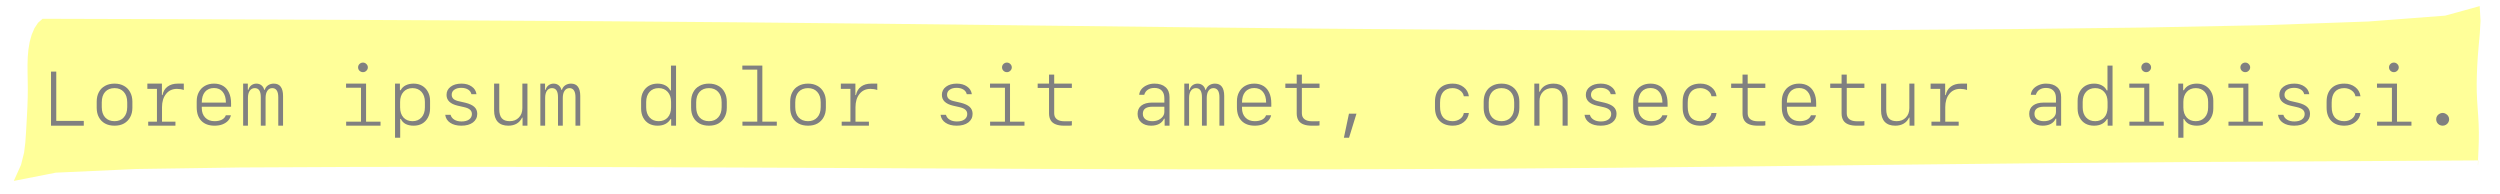
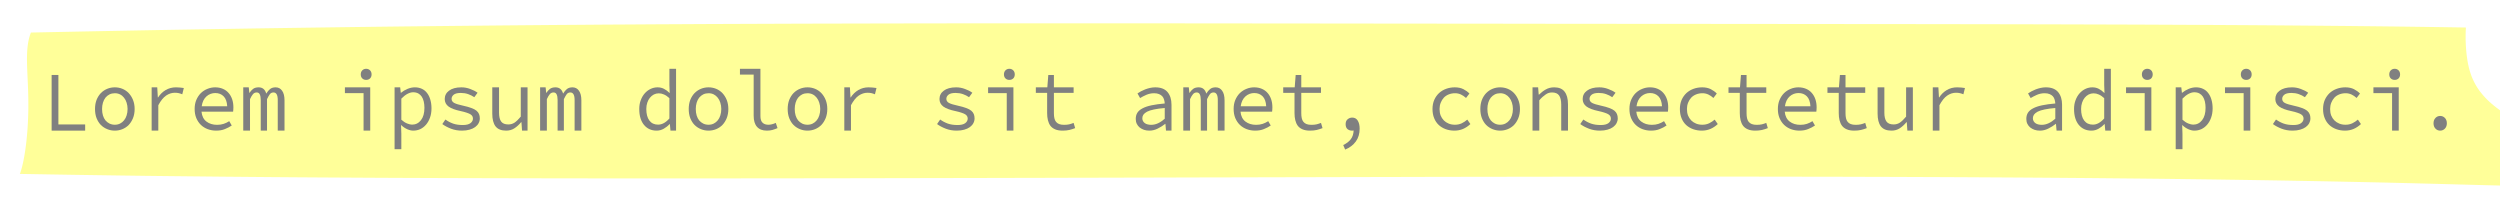
- <svg xmlns="http://www.w3.org/2000/svg" xmlns:xlink="http://www.w3.org/1999/xlink" width="415.981pt" height="32.255pt" viewBox="0 0 415.981 32.255" version="1.1">
+ <svg xmlns="http://www.w3.org/2000/svg" xmlns:xlink="http://www.w3.org/1999/xlink" width="404.238pt" height="33.285pt" viewBox="0 0 404.238 33.285" version="1.1">
  <defs>
    <g>
      <symbol overflow="visible" id="glyph0-0">
-         <path style="stroke:none;" d="" />
+         <path style="stroke:none;" d="M 1 0 L 1 -8.797 L 7.125 -8.797 L 7.125 0 Z M 2.406 -0.766 L 5.672 -0.766 L 4.75 -2.531 L 4.094 -3.906 L 4.031 -3.906 L 3.344 -2.531 Z M 1.859 -1.453 L 3.484 -4.531 L 1.859 -7.625 Z M 4.031 -5.156 L 4.094 -5.156 L 4.703 -6.406 L 5.547 -8 L 2.562 -8 L 3.406 -6.406 Z M 4.547 -4.516 L 6.25 -1.453 L 6.25 -7.625 Z M 4.547 -4.516 " />
      </symbol>
      <symbol overflow="visible" id="glyph0-1">
-         <path style="stroke:none;" d="M 7.25 -0.797 L 2.672 -0.797 L 2.672 -9 L 1.797 -9 L 1.797 0 L 7.25 0 Z M 7.25 -0.797 " />
+         <path style="stroke:none;" d="M 1.781 0 L 1.781 -9 L 2.875 -9 L 2.875 -1 L 7.203 -1 L 7.203 0 Z M 1.781 0 " />
      </symbol>
      <symbol overflow="visible" id="glyph0-2">
-         <path style="stroke:none;" d="M 4.125 0 C 4.727 0 5.25 -0.117 5.688 -0.359 C 6.133 -0.609 6.477 -0.957 6.719 -1.406 C 6.969 -1.852 7.094 -2.379 7.094 -2.984 L 7.094 -4 C 7.094 -4.602 6.969 -5.129 6.719 -5.578 C 6.477 -6.035 6.133 -6.383 5.688 -6.625 C 5.25 -6.875 4.727 -7 4.125 -7 C 3.52 -7 2.992 -6.875 2.547 -6.625 C 2.098 -6.383 1.754 -6.035 1.516 -5.578 C 1.273 -5.129 1.156 -4.602 1.156 -4 L 1.156 -2.984 C 1.156 -2.379 1.273 -1.852 1.516 -1.406 C 1.754 -0.957 2.098 -0.609 2.547 -0.359 C 2.992 -0.117 3.52 0 4.125 0 Z M 4.125 -6.25 C 4.77 -6.25 5.281 -6.039 5.656 -5.625 C 6.039 -5.207 6.234 -4.629 6.234 -3.891 L 6.234 -3.094 C 6.234 -2.363 6.039 -1.789 5.656 -1.375 C 5.281 -0.957 4.77 -0.75 4.125 -0.75 C 3.469 -0.75 2.945 -0.957 2.562 -1.375 C 2.188 -1.789 2 -2.363 2 -3.094 L 2 -3.891 C 2 -4.629 2.188 -5.207 2.562 -5.625 C 2.945 -6.039 3.469 -6.25 4.125 -6.25 Z M 4.125 -6.25 " />
+         <path style="stroke:none;" d="M 4 0 C 3.57 0 3.164 -0.078 2.781 -0.234 C 2.395 -0.391 2.051 -0.613 1.75 -0.906 C 1.457 -1.207 1.223 -1.578 1.047 -2.016 C 0.879 -2.453 0.797 -2.945 0.797 -3.5 C 0.797 -4.039 0.879 -4.531 1.047 -4.969 C 1.223 -5.406 1.457 -5.773 1.75 -6.078 C 2.051 -6.379 2.395 -6.609 2.781 -6.766 C 3.164 -6.922 3.57 -7 4 -7 C 4.426 -7 4.832 -6.922 5.219 -6.766 C 5.602 -6.609 5.941 -6.379 6.234 -6.078 C 6.523 -5.773 6.758 -5.406 6.938 -4.969 C 7.113 -4.531 7.203 -4.039 7.203 -3.5 C 7.203 -2.945 7.113 -2.453 6.938 -2.016 C 6.758 -1.578 6.523 -1.207 6.234 -0.906 C 5.941 -0.613 5.602 -0.391 5.219 -0.234 C 4.832 -0.078 4.426 0 4 0 Z M 4 -0.953 C 4.312 -0.953 4.594 -1.016 4.844 -1.141 C 5.094 -1.266 5.305 -1.438 5.484 -1.656 C 5.672 -1.883 5.812 -2.148 5.906 -2.453 C 6.008 -2.766 6.062 -3.113 6.062 -3.5 C 6.062 -3.863 6.008 -4.203 5.906 -4.516 C 5.812 -4.828 5.672 -5.098 5.484 -5.328 C 5.305 -5.555 5.094 -5.734 4.844 -5.859 C 4.594 -5.984 4.312 -6.047 4 -6.047 C 3.688 -6.047 3.398 -5.984 3.141 -5.859 C 2.891 -5.734 2.672 -5.555 2.484 -5.328 C 2.305 -5.098 2.172 -4.828 2.078 -4.516 C 1.984 -4.203 1.938 -3.863 1.938 -3.5 C 1.938 -3.113 1.984 -2.766 2.078 -2.453 C 2.172 -2.148 2.305 -1.883 2.484 -1.656 C 2.672 -1.438 2.891 -1.266 3.141 -1.141 C 3.398 -1.016 3.688 -0.953 4 -0.953 Z M 4 -0.953 " />
      </symbol>
      <symbol overflow="visible" id="glyph0-3">
-         <path style="stroke:none;" d="M 3.781 -3.062 C 3.781 -3.988 4.004 -4.727 4.453 -5.281 C 4.898 -5.844 5.504 -6.125 6.266 -6.125 C 6.453 -6.125 6.648 -6.109 6.859 -6.078 C 7.066 -6.047 7.25 -6 7.406 -5.938 L 7.406 -7 C 7.301 -7 7.156 -7 6.969 -7 C 6.789 -7 6.598 -7 6.391 -7 C 5.711 -7 5.148 -6.832 4.703 -6.5 C 4.266 -6.176 3.984 -5.707 3.859 -5.094 L 3.766 -5.094 L 3.766 -7 L 1.344 -7 L 1.344 -6.125 L 2.938 -6.125 L 2.938 0 L 3.781 0 Z M 6.016 0 L 6.016 -0.672 L 1.484 -0.672 L 1.484 0 Z M 6.016 0 " />
+         <path style="stroke:none;" d="M 1.953 0 L 1.953 -7 L 2.859 -7 L 2.953 -5.359 L 2.984 -5.359 C 3.316 -5.867 3.727 -6.27 4.219 -6.562 C 4.719 -6.852 5.27 -7 5.875 -7 C 6.113 -7 6.332 -6.988 6.531 -6.969 C 6.738 -6.957 6.945 -6.93 7.156 -6.891 L 6.906 -5.875 C 6.676 -5.969 6.484 -6.031 6.328 -6.062 C 6.172 -6.102 5.961 -6.125 5.703 -6.125 C 5.211 -6.125 4.742 -5.973 4.297 -5.672 C 3.848 -5.367 3.426 -4.848 3.031 -4.109 L 3.031 0 Z M 1.953 0 " />
      </symbol>
      <symbol overflow="visible" id="glyph0-4">
-         <path style="stroke:none;" d="M 4.188 -6.266 C 4.812 -6.266 5.297 -6.051 5.641 -5.625 C 5.992 -5.195 6.172 -4.602 6.172 -3.844 L 2.156 -3.844 C 2.156 -4.602 2.332 -5.195 2.688 -5.625 C 3.051 -6.051 3.551 -6.266 4.188 -6.266 Z M 6.156 -1.734 C 6.051 -1.422 5.832 -1.176 5.5 -1 C 5.164 -0.832 4.758 -0.75 4.281 -0.75 C 3.633 -0.75 3.117 -0.945 2.734 -1.344 C 2.348 -1.738 2.156 -2.27 2.156 -2.938 L 2.156 -3.156 L 7.031 -3.156 L 7.031 -3.719 C 7.031 -4.414 6.914 -5.004 6.688 -5.484 C 6.469 -5.973 6.145 -6.348 5.719 -6.609 C 5.301 -6.867 4.789 -7 4.188 -7 C 3.613 -7 3.109 -6.875 2.672 -6.625 C 2.242 -6.383 1.91 -6.039 1.672 -5.594 C 1.43 -5.156 1.312 -4.641 1.312 -4.047 L 1.312 -3.062 C 1.312 -2.082 1.57 -1.328 2.094 -0.797 C 2.613 -0.266 3.344 0 4.281 0 C 4.758 0 5.188 -0.066 5.562 -0.203 C 5.945 -0.348 6.266 -0.551 6.516 -0.812 C 6.766 -1.082 6.926 -1.391 7 -1.734 Z M 6.156 -1.734 " />
+         <path style="stroke:none;" d="M 4.391 0 C 3.91 0 3.457 -0.078 3.031 -0.234 C 2.613 -0.391 2.242 -0.617 1.922 -0.922 C 1.609 -1.223 1.359 -1.594 1.172 -2.031 C 0.992 -2.469 0.906 -2.957 0.906 -3.5 C 0.906 -4.039 0.992 -4.523 1.172 -4.953 C 1.359 -5.391 1.602 -5.758 1.906 -6.062 C 2.219 -6.363 2.57 -6.594 2.969 -6.75 C 3.363 -6.914 3.781 -7 4.219 -7 C 4.676 -7 5.086 -6.922 5.453 -6.766 C 5.828 -6.609 6.141 -6.383 6.391 -6.094 C 6.641 -5.812 6.832 -5.473 6.969 -5.078 C 7.102 -4.691 7.172 -4.254 7.172 -3.766 C 7.172 -3.629 7.164 -3.5 7.156 -3.375 C 7.145 -3.258 7.133 -3.156 7.125 -3.062 L 2.016 -3.062 C 2.086 -2.352 2.352 -1.82 2.812 -1.469 C 3.281 -1.113 3.852 -0.938 4.531 -0.938 C 4.926 -0.938 5.281 -0.988 5.594 -1.094 C 5.906 -1.195 6.207 -1.344 6.5 -1.531 L 6.906 -0.828 C 6.582 -0.609 6.211 -0.414 5.797 -0.25 C 5.391 -0.082 4.922 0 4.391 0 Z M 4.234 -6.078 C 3.973 -6.078 3.719 -6.031 3.469 -5.938 C 3.227 -5.844 3.008 -5.707 2.812 -5.531 C 2.613 -5.352 2.445 -5.129 2.312 -4.859 C 2.188 -4.598 2.098 -4.289 2.047 -3.938 L 6.172 -3.938 C 6.129 -4.664 5.938 -5.203 5.594 -5.547 C 5.25 -5.898 4.797 -6.078 4.234 -6.078 Z M 4.234 -6.078 " />
      </symbol>
      <symbol overflow="visible" id="glyph0-5">
-         <path style="stroke:none;" d="M 7.438 -4.938 C 7.438 -5.625 7.305 -6.141 7.047 -6.484 C 6.797 -6.828 6.41 -7 5.891 -7 C 5.535 -7 5.219 -6.906 4.938 -6.719 C 4.664 -6.531 4.484 -6.281 4.391 -5.969 L 4.297 -5.969 C 4.223 -6.289 4.07 -6.539 3.844 -6.719 C 3.613 -6.906 3.332 -7 3 -7 C 2.688 -7 2.406 -6.906 2.156 -6.719 C 1.914 -6.531 1.754 -6.281 1.672 -5.969 L 1.578 -5.969 L 1.578 -7 L 0.797 -7 L 0.797 0 L 1.594 0 L 1.594 -4.609 C 1.594 -5.117 1.691 -5.52 1.891 -5.812 C 2.098 -6.102 2.379 -6.25 2.734 -6.25 C 3.066 -6.25 3.316 -6.125 3.484 -5.875 C 3.648 -5.625 3.734 -5.25 3.734 -4.75 L 3.734 0 L 4.531 0 L 4.531 -4.609 C 4.531 -5.117 4.629 -5.52 4.828 -5.812 C 5.023 -6.102 5.297 -6.25 5.641 -6.25 C 5.973 -6.25 6.223 -6.117 6.391 -5.859 C 6.555 -5.609 6.641 -5.238 6.641 -4.75 L 6.641 0 L 7.438 0 Z M 7.438 -4.938 " />
+         <path style="stroke:none;" d="M 0.766 0 L 0.766 -7 L 1.656 -7 L 1.75 -6.094 L 1.766 -6.094 C 1.941 -6.363 2.141 -6.582 2.359 -6.75 C 2.578 -6.914 2.875 -7 3.25 -7 C 3.883 -7 4.297 -6.66 4.484 -5.984 C 4.672 -6.297 4.875 -6.539 5.094 -6.719 C 5.32 -6.906 5.625 -7 6 -7 C 6.445 -7 6.797 -6.816 7.047 -6.453 C 7.305 -6.098 7.438 -5.578 7.438 -4.891 L 7.438 0 L 6.344 0 L 6.344 -4.953 C 6.344 -5.766 6.113 -6.172 5.656 -6.172 C 5.414 -6.172 5.223 -6.082 5.078 -5.906 C 4.941 -5.727 4.785 -5.457 4.609 -5.094 L 4.609 0 L 3.594 0 L 3.594 -4.953 C 3.594 -5.348 3.539 -5.648 3.438 -5.859 C 3.344 -6.066 3.176 -6.172 2.938 -6.172 C 2.695 -6.172 2.5 -6.082 2.344 -5.906 C 2.188 -5.727 2.023 -5.457 1.859 -5.094 L 1.859 0 Z M 0.766 0 " />
      </symbol>
      <symbol overflow="visible" id="glyph0-6">
        <path style="stroke:none;" d="" />
      </symbol>
      <symbol overflow="visible" id="glyph0-7">
-         <path style="stroke:none;" d="M 4.25 -8.906 C 4.469 -8.906 4.656 -8.984 4.812 -9.141 C 4.977 -9.297 5.062 -9.484 5.062 -9.703 C 5.062 -9.922 4.977 -10.109 4.812 -10.266 C 4.656 -10.422 4.469 -10.5 4.25 -10.5 C 4.031 -10.5 3.836 -10.422 3.672 -10.266 C 3.516 -10.109 3.438 -9.922 3.438 -9.703 C 3.438 -9.484 3.516 -9.297 3.672 -9.141 C 3.836 -8.984 4.031 -8.906 4.25 -8.906 Z M 7.172 0 L 7.172 -0.672 L 4.766 -0.672 L 4.766 -7 L 1.438 -7 L 1.438 -6.312 L 3.922 -6.312 L 3.922 -0.672 L 1.453 -0.672 L 1.453 0 Z M 7.172 0 " />
+         <path style="stroke:none;" d="M 4.219 0 L 4.219 -6.062 L 1.203 -6.062 L 1.203 -7 L 5.297 -7 L 5.297 0 Z M 4.641 -8.203 C 4.391 -8.203 4.18 -8.281 4.016 -8.438 C 3.848 -8.602 3.766 -8.82 3.766 -9.094 C 3.766 -9.363 3.848 -9.582 4.016 -9.75 C 4.18 -9.914 4.391 -10 4.641 -10 C 4.891 -10 5.098 -9.914 5.266 -9.75 C 5.43 -9.582 5.516 -9.363 5.516 -9.094 C 5.516 -8.82 5.43 -8.602 5.266 -8.438 C 5.098 -8.281 4.891 -8.203 4.641 -8.203 Z M 4.641 -8.203 " />
      </symbol>
      <symbol overflow="visible" id="glyph0-8">
-         <path style="stroke:none;" d="M 4.438 -7 C 3.938 -7 3.5 -6.906 3.125 -6.719 C 2.758 -6.539 2.477 -6.27 2.281 -5.906 L 2.156 -5.906 L 2.156 -7 L 1.344 -7 L 1.344 2 L 2.203 2 L 2.203 -1.125 L 2.312 -1.125 C 2.477 -0.758 2.742 -0.477 3.109 -0.281 C 3.484 -0.094 3.926 0 4.438 0 C 4.977 0 5.453 -0.113 5.859 -0.344 C 6.266 -0.582 6.582 -0.914 6.812 -1.344 C 7.051 -1.781 7.172 -2.281 7.172 -2.844 L 7.172 -4.156 C 7.172 -4.719 7.051 -5.211 6.812 -5.641 C 6.582 -6.066 6.266 -6.398 5.859 -6.641 C 5.453 -6.879 4.977 -7 4.438 -7 Z M 4.25 -6.25 C 4.875 -6.25 5.375 -6.039 5.75 -5.625 C 6.125 -5.207 6.312 -4.648 6.312 -3.953 L 6.312 -3.047 C 6.312 -2.348 6.125 -1.789 5.75 -1.375 C 5.375 -0.957 4.875 -0.75 4.25 -0.75 C 3.625 -0.75 3.125 -0.953 2.75 -1.359 C 2.375 -1.773 2.188 -2.336 2.188 -3.047 L 2.188 -3.953 C 2.188 -4.648 2.375 -5.207 2.75 -5.625 C 3.125 -6.039 3.625 -6.25 4.25 -6.25 Z M 4.25 -6.25 " />
+         <path style="stroke:none;" d="M 1.234 3 L 1.234 -7 L 2.141 -7 L 2.234 -6.125 L 2.281 -6.125 C 2.582 -6.375 2.93 -6.582 3.328 -6.75 C 3.723 -6.914 4.117 -7 4.516 -7 C 4.953 -7 5.336 -6.914 5.672 -6.75 C 6.004 -6.594 6.281 -6.363 6.5 -6.062 C 6.727 -5.77 6.898 -5.414 7.016 -5 C 7.141 -4.582 7.203 -4.113 7.203 -3.594 C 7.203 -3.031 7.117 -2.523 6.953 -2.078 C 6.797 -1.641 6.582 -1.266 6.312 -0.953 C 6.039 -0.641 5.727 -0.398 5.375 -0.234 C 5.02 -0.078 4.645 0 4.25 0 C 3.945 0 3.617 -0.078 3.266 -0.234 C 2.922 -0.391 2.602 -0.609 2.312 -0.891 L 2.281 -0.891 L 2.328 0.516 L 2.328 3 Z M 4.062 -0.969 C 4.645 -0.969 5.125 -1.207 5.5 -1.688 C 5.875 -2.164 6.062 -2.832 6.062 -3.688 C 6.062 -4.062 6.023 -4.398 5.953 -4.703 C 5.879 -5.016 5.77 -5.281 5.625 -5.5 C 5.477 -5.719 5.289 -5.891 5.062 -6.016 C 4.832 -6.141 4.555 -6.203 4.234 -6.203 C 3.953 -6.203 3.648 -6.117 3.328 -5.953 C 3.004 -5.785 2.672 -5.523 2.328 -5.172 L 2.328 -1.766 C 2.641 -1.484 2.953 -1.281 3.266 -1.156 C 3.578 -1.031 3.844 -0.969 4.062 -0.969 Z M 4.062 -0.969 " />
      </symbol>
      <symbol overflow="visible" id="glyph0-9">
-         <path style="stroke:none;" d="M 1.672 -5.125 C 1.672 -4.219 2.289 -3.617 3.531 -3.328 L 4.562 -3.094 C 5.039 -2.988 5.379 -2.844 5.578 -2.656 C 5.785 -2.477 5.891 -2.238 5.891 -1.938 C 5.891 -1.562 5.734 -1.258 5.422 -1.031 C 5.117 -0.812 4.703 -0.703 4.172 -0.703 C 3.691 -0.703 3.289 -0.801 2.969 -1 C 2.645 -1.195 2.438 -1.469 2.344 -1.812 L 1.453 -1.812 C 1.523 -1.25 1.801 -0.805 2.281 -0.484 C 2.758 -0.16 3.379 0 4.141 0 C 4.941 0 5.582 -0.176 6.062 -0.531 C 6.539 -0.895 6.781 -1.375 6.781 -1.969 C 6.781 -2.445 6.617 -2.832 6.297 -3.125 C 5.984 -3.414 5.492 -3.645 4.828 -3.812 L 3.875 -4.031 C 3.395 -4.125 3.051 -4.258 2.844 -4.438 C 2.633 -4.625 2.531 -4.859 2.531 -5.141 C 2.531 -5.504 2.676 -5.785 2.969 -5.984 C 3.258 -6.191 3.645 -6.297 4.125 -6.297 C 4.57 -6.297 4.945 -6.203 5.25 -6.016 C 5.551 -5.828 5.738 -5.566 5.812 -5.234 L 6.656 -5.234 C 6.582 -5.773 6.316 -6.203 5.859 -6.516 C 5.41 -6.836 4.844 -7 4.156 -7 C 3.414 -7 2.816 -6.828 2.359 -6.484 C 1.898 -6.141 1.672 -5.688 1.672 -5.125 Z M 1.672 -5.125 " />
+         <path style="stroke:none;" d="M 4.125 0 C 3.488 0 2.898 -0.102 2.359 -0.312 C 1.816 -0.52 1.348 -0.77 0.953 -1.062 L 1.453 -1.797 C 1.828 -1.523 2.238 -1.305 2.688 -1.141 C 3.133 -0.984 3.66 -0.906 4.266 -0.906 C 4.816 -0.906 5.227 -1.004 5.5 -1.203 C 5.77 -1.41 5.906 -1.656 5.906 -1.938 C 5.906 -2.07 5.879 -2.191 5.828 -2.297 C 5.785 -2.398 5.691 -2.504 5.547 -2.609 C 5.398 -2.711 5.191 -2.805 4.922 -2.891 C 4.66 -2.984 4.312 -3.078 3.875 -3.172 C 3.031 -3.348 2.395 -3.586 1.969 -3.891 C 1.551 -4.203 1.344 -4.609 1.344 -5.109 C 1.344 -5.379 1.398 -5.629 1.516 -5.859 C 1.629 -6.086 1.801 -6.285 2.031 -6.453 C 2.258 -6.629 2.539 -6.766 2.875 -6.859 C 3.207 -6.953 3.594 -7 4.031 -7 C 4.531 -7 5.008 -6.91 5.469 -6.734 C 5.938 -6.566 6.332 -6.363 6.656 -6.125 L 6.125 -5.406 C 5.82 -5.613 5.488 -5.781 5.125 -5.906 C 4.758 -6.031 4.363 -6.094 3.938 -6.094 C 3.395 -6.094 3.008 -5.992 2.781 -5.797 C 2.562 -5.609 2.453 -5.391 2.453 -5.141 C 2.453 -4.848 2.598 -4.625 2.891 -4.469 C 3.18 -4.32 3.66 -4.176 4.328 -4.031 C 4.867 -3.914 5.312 -3.789 5.656 -3.656 C 6.008 -3.531 6.285 -3.383 6.484 -3.219 C 6.68 -3.051 6.816 -2.867 6.891 -2.672 C 6.973 -2.473 7.016 -2.242 7.016 -1.984 C 7.016 -1.711 6.953 -1.457 6.828 -1.219 C 6.703 -0.977 6.516 -0.766 6.266 -0.578 C 6.023 -0.398 5.723 -0.258 5.359 -0.156 C 5.004 -0.051 4.594 0 4.125 0 Z M 4.125 0 " />
      </symbol>
      <symbol overflow="visible" id="glyph0-10">
-         <path style="stroke:none;" d="M 6.891 -7 L 6.047 -7 L 6.047 -2.906 C 6.047 -2.258 5.848 -1.738 5.453 -1.344 C 5.066 -0.945 4.562 -0.75 3.938 -0.75 C 3.344 -0.75 2.906 -0.91 2.625 -1.234 C 2.344 -1.555 2.203 -2.055 2.203 -2.734 L 2.203 -7 L 1.344 -7 L 1.344 -2.516 C 1.344 -1.703 1.547 -1.078 1.953 -0.641 C 2.359 -0.211 2.941 0 3.703 0 C 4.242 0 4.711 -0.113 5.109 -0.344 C 5.504 -0.582 5.801 -0.914 6 -1.344 L 6.078 -1.344 L 6.078 0 L 6.891 0 Z M 6.891 -7 " />
+         <path style="stroke:none;" d="M 3.281 0 C 2.5 0 1.926 -0.227 1.562 -0.688 C 1.207 -1.156 1.031 -1.844 1.031 -2.75 L 1.031 -7 L 2.125 -7 L 2.125 -2.906 C 2.125 -2.258 2.238 -1.781 2.469 -1.469 C 2.695 -1.156 3.082 -1 3.625 -1 C 4 -1 4.336 -1.098 4.641 -1.297 C 4.941 -1.504 5.273 -1.828 5.641 -2.266 L 5.641 -7 L 6.734 -7 L 6.734 0 L 5.844 0 L 5.75 -1.359 L 5.688 -1.359 C 5.363 -0.961 5.004 -0.633 4.609 -0.375 C 4.223 -0.125 3.781 0 3.281 0 Z M 3.281 0 " />
      </symbol>
      <symbol overflow="visible" id="glyph0-11">
-         <path style="stroke:none;" d="M 3.812 0 C 3.27 0 2.789 -0.113 2.375 -0.344 C 1.969 -0.582 1.648 -0.914 1.422 -1.344 C 1.191 -1.781 1.078 -2.281 1.078 -2.844 L 1.078 -4.156 C 1.078 -4.719 1.191 -5.211 1.422 -5.641 C 1.648 -6.066 1.969 -6.398 2.375 -6.641 C 2.789 -6.879 3.27 -7 3.812 -7 C 4.312 -7 4.742 -6.898 5.109 -6.703 C 5.484 -6.504 5.754 -6.227 5.922 -5.875 L 6.047 -5.875 L 6.047 -10 L 6.891 -10 L 6.891 0 L 6.078 0 L 6.078 -1.094 L 5.969 -1.094 C 5.758 -0.738 5.473 -0.469 5.109 -0.281 C 4.742 -0.094 4.312 0 3.812 0 Z M 4 -0.75 C 4.625 -0.75 5.125 -0.953 5.5 -1.359 C 5.875 -1.773 6.062 -2.336 6.062 -3.047 L 6.062 -3.953 C 6.062 -4.648 5.875 -5.207 5.5 -5.625 C 5.125 -6.039 4.625 -6.25 4 -6.25 C 3.363 -6.25 2.859 -6.039 2.484 -5.625 C 2.109 -5.207 1.922 -4.648 1.922 -3.953 L 1.922 -3.047 C 1.922 -2.348 2.109 -1.789 2.484 -1.375 C 2.859 -0.957 3.363 -0.75 4 -0.75 Z M 4 -0.75 " />
+         <path style="stroke:none;" d="M 3.609 0 C 3.18 0 2.797 -0.078 2.453 -0.234 C 2.117 -0.391 1.828 -0.613 1.578 -0.906 C 1.328 -1.207 1.133 -1.57 1 -2 C 0.863 -2.438 0.797 -2.938 0.797 -3.5 C 0.797 -4.031 0.879 -4.508 1.047 -4.938 C 1.211 -5.375 1.43 -5.742 1.703 -6.047 C 1.973 -6.348 2.285 -6.582 2.641 -6.75 C 2.992 -6.914 3.363 -7 3.75 -7 C 4.133 -7 4.477 -6.922 4.781 -6.766 C 5.094 -6.609 5.391 -6.391 5.672 -6.109 L 5.719 -6.109 L 5.672 -7.375 L 5.672 -10 L 6.75 -10 L 6.75 0 L 5.844 0 L 5.75 -1.062 L 5.719 -1.062 C 5.445 -0.77 5.129 -0.52 4.766 -0.312 C 4.398 -0.102 4.016 0 3.609 0 Z M 3.844 -0.969 C 4.477 -0.969 5.086 -1.301 5.672 -1.969 L 5.672 -5.25 C 5.367 -5.531 5.078 -5.727 4.797 -5.844 C 4.523 -5.969 4.242 -6.031 3.953 -6.031 C 3.672 -6.031 3.406 -5.969 3.156 -5.844 C 2.914 -5.719 2.703 -5.539 2.516 -5.312 C 2.336 -5.094 2.195 -4.828 2.094 -4.516 C 1.988 -4.211 1.938 -3.875 1.938 -3.5 C 1.938 -2.695 2.102 -2.07 2.438 -1.625 C 2.77 -1.188 3.238 -0.969 3.844 -0.969 Z M 3.844 -0.969 " />
      </symbol>
      <symbol overflow="visible" id="glyph0-12">
-         <path style="stroke:none;" d="M 7.172 0 L 7.172 -0.672 L 4.766 -0.672 L 4.766 -10 L 1.438 -10 L 1.438 -9.328 L 3.922 -9.328 L 3.922 -0.672 L 1.453 -0.672 L 1.453 0 Z M 7.172 0 " />
+         <path style="stroke:none;" d="M 5.422 0 C 4.734 0 4.207 -0.203 3.844 -0.609 C 3.477 -1.016 3.297 -1.617 3.297 -2.422 L 3.297 -9.062 L 1.078 -9.062 L 1.078 -10 L 4.391 -10 L 4.391 -2.344 C 4.391 -1.852 4.504 -1.5 4.734 -1.281 C 4.961 -1.062 5.273 -0.953 5.672 -0.953 C 6.047 -0.953 6.445 -1.051 6.875 -1.25 L 7.156 -0.406 C 6.852 -0.281 6.578 -0.18 6.328 -0.109 C 6.078 -0.035 5.773 0 5.422 0 Z M 5.422 0 " />
      </symbol>
      <symbol overflow="visible" id="glyph0-13">
-         <path style="stroke:none;" d="M 3.016 -8.5 L 3.016 -7 L 1.125 -7 L 1.125 -6.281 L 3.016 -6.281 L 3.016 -2.047 C 3.016 -1.586 3.109 -1.203 3.297 -0.891 C 3.484 -0.586 3.766 -0.363 4.141 -0.219 C 4.516 -0.07 4.977 0 5.531 0 C 5.738 0 5.977 0 6.25 0 C 6.52 0 6.707 -0.016 6.812 -0.047 L 6.812 -0.766 C 6.695 -0.742 6.523 -0.734 6.297 -0.734 C 6.066 -0.734 5.828 -0.734 5.578 -0.734 C 5.023 -0.734 4.602 -0.848 4.312 -1.078 C 4.02 -1.305 3.875 -1.633 3.875 -2.062 L 3.875 -6.281 L 6.812 -6.281 L 6.812 -7 L 3.875 -7 L 3.875 -8.5 Z M 3.016 -8.5 " />
+         <path style="stroke:none;" d="M 5.25 0 C 4.781 0 4.383 -0.066 4.062 -0.203 C 3.738 -0.336 3.477 -0.531 3.281 -0.781 C 3.094 -1.039 2.957 -1.344 2.875 -1.688 C 2.789 -2.031 2.75 -2.414 2.75 -2.844 L 2.75 -6.109 L 0.922 -6.109 L 0.922 -7 L 2.781 -7 L 2.938 -9 L 3.844 -9 L 3.844 -7 L 7.031 -7 L 7.031 -6.109 L 3.844 -6.109 L 3.844 -2.828 C 3.844 -2.516 3.867 -2.238 3.922 -2 C 3.973 -1.77 4.062 -1.578 4.188 -1.422 C 4.312 -1.266 4.477 -1.145 4.688 -1.062 C 4.906 -0.977 5.172 -0.938 5.484 -0.938 C 5.785 -0.938 6.062 -0.961 6.312 -1.016 C 6.562 -1.078 6.801 -1.156 7.031 -1.25 L 7.281 -0.406 C 6.988 -0.289 6.676 -0.191 6.344 -0.109 C 6.02 -0.035 5.656 0 5.25 0 Z M 5.25 0 " />
      </symbol>
      <symbol overflow="visible" id="glyph0-14">
-         <path style="stroke:none;" d="M 3.5 0 C 4.031 0 4.484 -0.098 4.859 -0.297 C 5.234 -0.504 5.504 -0.797 5.672 -1.172 L 5.766 -1.172 L 5.766 0 L 6.578 0 L 6.578 -4.766 C 6.578 -5.473 6.359 -6.02 5.922 -6.406 C 5.484 -6.801 4.863 -7 4.062 -7 C 3.613 -7 3.207 -6.914 2.844 -6.75 C 2.477 -6.594 2.176 -6.379 1.938 -6.109 C 1.707 -5.836 1.57 -5.516 1.531 -5.141 L 2.375 -5.141 C 2.477 -5.504 2.676 -5.785 2.969 -5.984 C 3.258 -6.18 3.625 -6.281 4.062 -6.281 C 4.602 -6.281 5.016 -6.129 5.297 -5.828 C 5.578 -5.535 5.719 -5.117 5.719 -4.578 L 5.719 -3.844 L 3.688 -3.844 C 2.914 -3.844 2.316 -3.676 1.891 -3.344 C 1.473 -3.02 1.266 -2.562 1.266 -1.969 C 1.266 -1.383 1.469 -0.91 1.875 -0.547 C 2.289 -0.18 2.832 0 3.5 0 Z M 3.703 -0.75 C 3.223 -0.75 2.844 -0.859 2.562 -1.078 C 2.281 -1.297 2.141 -1.598 2.141 -1.984 C 2.141 -2.766 2.676 -3.156 3.75 -3.156 L 5.719 -3.156 L 5.719 -2.297 C 5.719 -2.016 5.629 -1.754 5.453 -1.516 C 5.273 -1.285 5.035 -1.098 4.734 -0.953 C 4.43 -0.816 4.086 -0.75 3.703 -0.75 Z M 3.703 -0.75 " />
+         <path style="stroke:none;" d="M 3.281 0 C 2.977 0 2.691 -0.039 2.422 -0.125 C 2.16 -0.219 1.926 -0.344 1.719 -0.5 C 1.52 -0.664 1.363 -0.863 1.25 -1.094 C 1.133 -1.332 1.078 -1.598 1.078 -1.891 C 1.078 -2.266 1.16 -2.594 1.328 -2.875 C 1.504 -3.156 1.781 -3.395 2.156 -3.594 C 2.539 -3.801 3.031 -3.969 3.625 -4.094 C 4.219 -4.219 4.93 -4.316 5.766 -4.391 C 5.754 -4.609 5.719 -4.816 5.656 -5.016 C 5.602 -5.223 5.508 -5.398 5.375 -5.547 C 5.238 -5.703 5.062 -5.82 4.844 -5.906 C 4.625 -6 4.359 -6.047 4.047 -6.047 C 3.617 -6.047 3.207 -5.961 2.812 -5.797 C 2.426 -5.629 2.082 -5.453 1.781 -5.266 L 1.359 -6.016 C 1.516 -6.129 1.703 -6.242 1.922 -6.359 C 2.141 -6.473 2.367 -6.578 2.609 -6.672 C 2.859 -6.766 3.117 -6.844 3.391 -6.906 C 3.672 -6.969 3.953 -7 4.234 -7 C 5.129 -7 5.789 -6.742 6.219 -6.234 C 6.645 -5.723 6.859 -5.039 6.859 -4.188 L 6.859 0 L 5.969 0 L 5.875 -1.094 L 5.844 -1.094 C 5.477 -0.801 5.07 -0.547 4.625 -0.328 C 4.188 -0.109 3.738 0 3.281 0 Z M 3.578 -0.938 C 3.941 -0.938 4.305 -1.02 4.672 -1.188 C 5.035 -1.352 5.398 -1.598 5.766 -1.922 L 5.766 -3.656 C 5.078 -3.602 4.5 -3.523 4.031 -3.422 C 3.562 -3.328 3.188 -3.207 2.906 -3.062 C 2.633 -2.914 2.438 -2.754 2.312 -2.578 C 2.195 -2.398 2.141 -2.207 2.141 -2 C 2.141 -1.812 2.18 -1.648 2.266 -1.516 C 2.348 -1.379 2.453 -1.27 2.578 -1.188 C 2.703 -1.102 2.852 -1.039 3.031 -1 C 3.207 -0.957 3.391 -0.938 3.578 -0.938 Z M 3.578 -0.938 " />
      </symbol>
      <symbol overflow="visible" id="glyph0-15">
-         <path style="stroke:none;" d="M 3.484 2 L 4.719 -2 L 3.469 -2 L 2.625 2 Z M 3.484 2 " />
+         <path style="stroke:none;" d="M 2.938 3.062 L 2.625 2.328 C 3.176 2.066 3.586 1.75 3.859 1.375 C 4.141 1 4.289 0.531 4.312 -0.031 C 4.258 -0.008 4.211 0 4.172 0 C 4.141 0 4.098 0 4.047 0 C 3.766 0 3.52 -0.082 3.312 -0.25 C 3.113 -0.426 3.016 -0.691 3.016 -1.047 C 3.016 -1.391 3.117 -1.648 3.328 -1.828 C 3.547 -2.016 3.797 -2.109 4.078 -2.109 C 4.473 -2.109 4.77 -1.945 4.969 -1.625 C 5.176 -1.301 5.281 -0.863 5.281 -0.312 C 5.281 0.508 5.07 1.203 4.656 1.766 C 4.238 2.336 3.664 2.77 2.938 3.062 Z M 2.938 3.062 " />
      </symbol>
      <symbol overflow="visible" id="glyph0-16">
-         <path style="stroke:none;" d="M 6.938 -4.891 C 6.852 -5.523 6.562 -6.035 6.062 -6.422 C 5.57 -6.805 4.969 -7 4.25 -7 C 3.32 -7 2.598 -6.734 2.078 -6.203 C 1.555 -5.672 1.297 -4.93 1.297 -3.984 L 1.297 -3.016 C 1.297 -2.066 1.555 -1.328 2.078 -0.797 C 2.598 -0.266 3.32 0 4.25 0 C 4.969 0 5.57 -0.191 6.062 -0.578 C 6.562 -0.961 6.852 -1.473 6.938 -2.109 L 6.094 -2.109 C 6.031 -1.703 5.82 -1.375 5.469 -1.125 C 5.113 -0.875 4.695 -0.75 4.219 -0.75 C 3.551 -0.75 3.035 -0.953 2.672 -1.359 C 2.316 -1.773 2.141 -2.375 2.141 -3.156 L 2.141 -3.844 C 2.141 -4.613 2.316 -5.207 2.672 -5.625 C 3.035 -6.039 3.551 -6.25 4.219 -6.25 C 4.695 -6.25 5.113 -6.117 5.469 -5.859 C 5.82 -5.609 6.031 -5.285 6.094 -4.891 Z M 6.938 -4.891 " />
+         <path style="stroke:none;" d="M 4.609 0 C 4.109 0 3.641 -0.078 3.203 -0.234 C 2.773 -0.391 2.398 -0.613 2.078 -0.906 C 1.754 -1.207 1.504 -1.578 1.328 -2.016 C 1.148 -2.453 1.062 -2.945 1.062 -3.5 C 1.062 -4.039 1.156 -4.531 1.344 -4.969 C 1.539 -5.406 1.801 -5.773 2.125 -6.078 C 2.457 -6.379 2.844 -6.609 3.281 -6.766 C 3.719 -6.922 4.18 -7 4.672 -7 C 5.211 -7 5.676 -6.898 6.062 -6.703 C 6.445 -6.504 6.77 -6.27 7.031 -6 L 6.484 -5.281 C 6.223 -5.52 5.945 -5.707 5.656 -5.844 C 5.363 -5.977 5.051 -6.047 4.719 -6.047 C 4.344 -6.047 4 -5.984 3.688 -5.859 C 3.375 -5.734 3.109 -5.555 2.891 -5.328 C 2.68 -5.098 2.516 -4.828 2.391 -4.516 C 2.266 -4.203 2.203 -3.863 2.203 -3.5 C 2.203 -3.113 2.258 -2.766 2.375 -2.453 C 2.5 -2.148 2.672 -1.883 2.891 -1.656 C 3.109 -1.438 3.367 -1.266 3.672 -1.141 C 3.973 -1.016 4.312 -0.953 4.688 -0.953 C 5.094 -0.953 5.461 -1.031 5.797 -1.188 C 6.129 -1.352 6.426 -1.551 6.688 -1.781 L 7.188 -1.062 C 6.82 -0.719 6.422 -0.453 5.984 -0.266 C 5.547 -0.086 5.086 0 4.609 0 Z M 4.609 0 " />
      </symbol>
      <symbol overflow="visible" id="glyph0-17">
-         <path style="stroke:none;" d="M 1.344 0 L 2.203 0 L 2.203 -4.094 C 2.203 -4.727 2.395 -5.242 2.781 -5.641 C 3.164 -6.047 3.676 -6.25 4.312 -6.25 C 4.895 -6.25 5.328 -6.086 5.609 -5.766 C 5.898 -5.441 6.047 -4.941 6.047 -4.266 L 6.047 0 L 6.891 0 L 6.891 -4.469 C 6.891 -5.289 6.688 -5.914 6.281 -6.344 C 5.883 -6.781 5.301 -7 4.531 -7 C 3.988 -7 3.52 -6.883 3.125 -6.656 C 2.727 -6.426 2.438 -6.094 2.25 -5.656 L 2.156 -5.656 L 2.156 -7 L 1.344 -7 Z M 1.344 0 " />
+         <path style="stroke:none;" d="M 1.234 0 L 1.234 -7 L 2.141 -7 L 2.234 -5.828 L 2.297 -5.828 C 2.629 -6.16 2.988 -6.438 3.375 -6.656 C 3.77 -6.883 4.223 -7 4.734 -7 C 5.504 -7 6.066 -6.766 6.422 -6.297 C 6.785 -5.836 6.969 -5.156 6.969 -4.25 L 6.969 0 L 5.875 0 L 5.875 -4.219 C 5.875 -4.875 5.758 -5.363 5.531 -5.688 C 5.301 -6.008 4.922 -6.172 4.391 -6.172 C 4.191 -6.172 4.008 -6.145 3.844 -6.094 C 3.676 -6.039 3.516 -5.957 3.359 -5.844 C 3.203 -5.738 3.035 -5.609 2.859 -5.453 C 2.691 -5.305 2.516 -5.125 2.328 -4.906 L 2.328 0 Z M 1.234 0 " />
      </symbol>
      <symbol overflow="visible" id="glyph0-18">
-         <path style="stroke:none;" d="M 4.125 0 C 4.32 0 4.5 -0.047 4.656 -0.141 C 4.82 -0.234 4.953 -0.359 5.047 -0.516 C 5.148 -0.68 5.203 -0.863 5.203 -1.062 C 5.203 -1.258 5.148 -1.438 5.047 -1.594 C 4.953 -1.75 4.82 -1.875 4.656 -1.969 C 4.5 -2.07 4.32 -2.125 4.125 -2.125 C 3.926 -2.125 3.742 -2.07 3.578 -1.969 C 3.41 -1.875 3.281 -1.75 3.188 -1.594 C 3.094 -1.438 3.047 -1.258 3.047 -1.062 C 3.047 -0.863 3.094 -0.68 3.188 -0.516 C 3.281 -0.359 3.41 -0.234 3.578 -0.141 C 3.742 -0.047 3.926 0 4.125 0 Z M 4.125 0 " />
+         <path style="stroke:none;" d="M 4 0 C 3.695 0 3.441 -0.109 3.234 -0.328 C 3.023 -0.547 2.922 -0.832 2.922 -1.188 C 2.922 -1.539 3.023 -1.828 3.234 -2.047 C 3.441 -2.266 3.695 -2.375 4 -2.375 C 4.301 -2.375 4.555 -2.266 4.766 -2.047 C 4.973 -1.828 5.078 -1.539 5.078 -1.188 C 5.078 -0.832 4.973 -0.547 4.766 -0.328 C 4.555 -0.109 4.301 0 4 0 Z M 4 0 " />
      </symbol>
      <symbol overflow="visible" id="glyph0-19">
        <path style="stroke:none;" d="" />
      </symbol>
    </g>
  </defs>
-   <g id="surface86902">
-     <path style=" stroke:none;fill-rule:evenodd;fill:rgb(100%,100%,0%);fill-opacity:0.4;" d="M 7.082 3.125 L 6.332 3.789 L 5.73 4.699 L 5.27 5.781 L 4.941 6.969 L 4.73 8.219 L 4.617 9.504 L 4.578 10.809 L 4.586 12.137 L 4.609 13.48 L 4.625 14.855 L 4.609 16.254 L 4.562 17.684 L 4.492 19.141 L 4.41 20.621 L 4.324 22.129 L 4.215 23.691 L 4.008 25.398 L 3.5 27.426 L 2.297 30.102 L 9.281 28.73 L 22.676 28.121 L 40.102 27.867 L 60.07 27.773 L 81.633 27.762 L 104.176 27.809 L 127.301 27.895 L 150.742 28.004 L 174.348 28.109 L 198.016 28.176 L 221.703 28.176 L 245.387 28.09 L 269.051 27.914 L 292.688 27.672 L 316.305 27.402 L 339.941 27.152 L 363.695 26.961 L 387.75 26.836 L 412.363 26.691 L 412.324 27.551 L 412.301 27.328 L 412.336 26.379 L 412.398 25.023 L 412.449 23.512 L 412.461 21.996 L 412.422 20.555 L 412.348 19.199 L 412.254 17.91 L 412.172 16.641 L 412.117 15.348 L 412.102 13.984 L 412.129 12.523 L 412.191 10.957 L 412.297 9.277 L 412.445 7.492 L 412.621 5.578 L 412.742 3.469 L 412.602 1.016 L 406.863 2.602 L 394.07 3.578 L 376.797 4.188 L 356.754 4.582 L 335.059 4.84 L 312.41 5.004 L 289.223 5.074 L 265.75 5.051 L 242.129 4.941 L 218.43 4.754 L 194.703 4.504 L 170.988 4.23 L 147.316 3.957 L 123.711 3.719 L 100.191 3.531 L 76.766 3.395 L 53.422 3.285 L 30.168 3.191 L 7.082 3.125 " />
+   <g id="surface459558">
+     <path style=" stroke:none;fill-rule:evenodd;fill:rgb(100%,100%,0%);fill-opacity:0.4;" d="M 4.996 5.262 L 4.926 5.453 L 4.859 5.641 L 4.801 5.836 L 4.742 6.027 L 4.691 6.223 L 4.648 6.418 L 4.605 6.617 L 4.566 6.812 L 4.531 7.016 L 4.477 7.414 L 4.453 7.617 L 4.414 8.023 L 4.398 8.23 L 4.387 8.438 L 4.379 8.641 L 4.371 8.848 L 4.367 9.059 L 4.363 9.266 L 4.359 9.477 L 4.359 9.688 L 4.371 10.32 L 4.375 10.535 L 4.383 10.75 L 4.387 10.965 L 4.398 11.184 L 4.406 11.398 L 4.414 11.617 L 4.426 11.84 L 4.434 12.059 L 4.445 12.281 L 4.453 12.504 L 4.465 12.727 L 4.477 12.953 L 4.484 13.18 L 4.496 13.41 L 4.508 13.637 L 4.516 13.867 L 4.523 14.102 L 4.535 14.336 L 4.543 14.57 L 4.551 14.809 L 4.555 15.047 L 4.562 15.285 L 4.566 15.527 L 4.574 15.77 L 4.578 16.016 L 4.578 16.262 L 4.582 16.508 L 4.582 17.516 L 4.578 17.77 L 4.574 18.027 L 4.566 18.289 L 4.559 18.547 L 4.543 19.07 L 4.508 19.867 L 4.492 20.133 L 4.461 20.672 L 4.422 21.211 L 4.398 21.48 L 4.375 21.754 L 4.352 22.023 L 4.297 22.562 L 4.27 22.836 L 4.238 23.105 L 4.207 23.371 L 4.172 23.641 L 4.102 24.172 L 4.023 24.695 L 3.98 24.953 L 3.938 25.207 L 3.891 25.461 L 3.844 25.711 L 3.797 25.957 L 3.695 26.434 L 3.586 26.895 L 3.531 27.113 L 3.473 27.328 L 3.41 27.539 L 3.348 27.738 L 3.285 27.934 L 3.219 28.121 L 7.309 28.191 L 11.395 28.258 L 15.48 28.32 L 19.559 28.379 L 23.633 28.434 L 27.703 28.48 L 31.773 28.523 L 35.84 28.566 L 43.965 28.637 L 48.023 28.668 L 52.082 28.695 L 60.191 28.742 L 64.246 28.762 L 72.348 28.793 L 80.449 28.816 L 88.543 28.832 L 92.59 28.836 L 96.637 28.844 L 100.684 28.844 L 104.727 28.848 L 108.773 28.848 L 112.816 28.844 L 116.859 28.844 L 120.902 28.84 L 124.949 28.836 L 128.988 28.832 L 133.031 28.824 L 137.074 28.82 L 141.113 28.812 L 145.156 28.805 L 161.312 28.773 L 165.352 28.762 L 169.387 28.754 L 173.422 28.742 L 177.457 28.734 L 181.492 28.723 L 185.523 28.715 L 189.559 28.703 L 193.59 28.691 L 197.617 28.684 L 201.645 28.672 L 205.672 28.664 L 209.699 28.652 L 213.723 28.645 L 217.746 28.633 L 221.77 28.625 L 225.789 28.617 L 229.809 28.605 L 233.828 28.598 L 237.844 28.59 L 241.855 28.586 L 245.871 28.578 L 249.879 28.574 L 253.891 28.566 L 261.906 28.559 L 265.91 28.559 L 269.914 28.555 L 273.914 28.555 L 277.914 28.559 L 281.914 28.559 L 285.914 28.562 L 289.91 28.57 L 293.906 28.574 L 297.898 28.582 L 301.895 28.594 L 305.887 28.605 L 313.871 28.637 L 317.863 28.656 L 325.848 28.703 L 329.84 28.73 L 337.824 28.793 L 345.816 28.871 L 349.812 28.914 L 357.812 29.016 L 361.816 29.074 L 365.824 29.137 L 369.836 29.203 L 373.848 29.277 L 377.867 29.355 L 381.891 29.438 L 385.918 29.527 L 389.953 29.625 L 393.992 29.73 L 398.039 29.84 L 402.656 29.961 L 406.812 30.055 L 410.535 30.125 L 413.848 30.164 L 416.781 30.18 L 419.359 30.172 L 421.602 30.145 L 423.535 30.094 L 425.18 30.023 L 426.559 29.938 L 427.691 29.828 L 428.594 29.707 L 429.285 29.57 L 429.785 29.418 L 430.105 29.25 L 430.262 29.07 L 430.273 28.879 L 430.152 28.672 L 429.91 28.457 L 429.559 28.234 L 429.113 28 L 428.578 27.758 L 427.969 27.504 L 427.297 27.246 L 426.562 26.977 L 425.785 26.703 L 424.965 26.422 L 424.109 26.137 L 423.23 25.848 L 422.332 25.551 L 421.418 25.25 L 420.492 24.945 L 419.566 24.637 L 418.641 24.324 L 417.719 24.008 L 416.805 23.688 L 415.902 23.367 L 415.012 23.043 L 414.145 22.719 L 413.293 22.391 L 412.461 22.062 L 411.656 21.734 L 410.875 21.402 L 410.121 21.074 L 409.395 20.742 L 408.695 20.406 L 408.023 20.074 L 407.383 19.742 L 406.77 19.41 L 406.184 19.078 L 405.629 18.746 L 405.105 18.418 L 404.605 18.086 L 404.137 17.758 L 403.695 17.43 L 403.281 17.105 L 402.895 16.781 L 402.531 16.457 L 402.191 16.137 L 401.879 15.816 L 401.586 15.496 L 401.316 15.18 L 401.062 14.867 L 400.832 14.551 L 400.621 14.242 L 400.426 13.934 L 400.246 13.625 L 400.086 13.324 L 399.938 13.02 L 399.801 12.719 L 399.676 12.422 L 399.566 12.125 L 399.465 11.832 L 399.371 11.539 L 399.289 11.246 L 399.211 10.957 L 399.145 10.668 L 399.082 10.383 L 399.027 10.098 L 398.977 9.812 L 398.934 9.527 L 398.895 9.246 L 398.855 8.961 L 398.824 8.68 L 398.793 8.395 L 398.746 7.824 L 398.727 7.539 L 398.711 7.25 L 398.699 6.957 L 398.688 6.66 L 398.68 6.363 L 398.68 5.75 L 398.684 5.434 L 398.691 5.113 L 398.707 4.785 L 398.727 4.449 L 394.77 4.387 L 390.812 4.332 L 386.852 4.281 L 378.922 4.195 L 374.957 4.16 L 370.984 4.125 L 367.016 4.094 L 363.039 4.066 L 359.062 4.043 L 355.086 4.023 L 351.105 4.004 L 347.121 3.984 L 343.137 3.969 L 331.172 3.934 L 327.18 3.926 L 319.188 3.91 L 315.188 3.906 L 311.191 3.898 L 307.188 3.895 L 303.188 3.891 L 299.18 3.887 L 295.176 3.883 L 287.16 3.875 L 275.125 3.863 L 271.109 3.859 L 267.094 3.859 L 263.074 3.855 L 259.059 3.852 L 251.02 3.844 L 246.996 3.84 L 242.977 3.832 L 238.953 3.828 L 234.926 3.824 L 230.902 3.82 L 222.848 3.812 L 218.82 3.805 L 210.766 3.797 L 186.578 3.773 L 182.543 3.773 L 178.512 3.77 L 166.406 3.77 L 162.375 3.773 L 158.34 3.773 L 154.305 3.777 L 150.266 3.781 L 138.16 3.805 L 134.125 3.816 L 130.086 3.824 L 117.98 3.871 L 113.941 3.887 L 109.906 3.91 L 105.871 3.93 L 101.836 3.957 L 97.797 3.98 L 93.762 4.012 L 89.727 4.039 L 85.691 4.074 L 81.652 4.109 L 73.582 4.188 L 65.512 4.273 L 61.477 4.32 L 57.441 4.371 L 49.371 4.48 L 45.336 4.539 L 41.305 4.598 L 29.199 4.797 L 25.168 4.867 L 21.133 4.941 L 13.062 5.098 L 9.031 5.18 L 4.996 5.262 " />
    <g style="fill:rgb(50.049%,50.049%,50.049%);fill-opacity:1;">
-       <use xlink:href="#glyph0-1" x="6.691" y="20.913" />
-       <use xlink:href="#glyph0-2" x="14.934" y="20.913" />
-       <use xlink:href="#glyph0-3" x="23.176" y="20.913" />
-       <use xlink:href="#glyph0-4" x="31.418" y="20.913" />
-       <use xlink:href="#glyph0-5" x="39.66" y="20.913" />
-       <use xlink:href="#glyph0-6" x="47.902" y="20.913" />
-       <use xlink:href="#glyph0-7" x="56.145" y="20.913" />
-       <use xlink:href="#glyph0-8" x="64.387" y="20.913" />
-       <use xlink:href="#glyph0-9" x="72.629" y="20.913" />
-       <use xlink:href="#glyph0-10" x="80.871" y="20.913" />
-       <use xlink:href="#glyph0-5" x="89.113" y="20.913" />
-       <use xlink:href="#glyph0-6" x="97.355" y="20.913" />
-       <use xlink:href="#glyph0-11" x="105.598" y="20.913" />
-       <use xlink:href="#glyph0-2" x="113.84" y="20.913" />
-       <use xlink:href="#glyph0-12" x="122.082" y="20.913" />
-       <use xlink:href="#glyph0-2" x="130.324" y="20.913" />
-       <use xlink:href="#glyph0-3" x="138.566" y="20.913" />
-       <use xlink:href="#glyph0-6" x="146.809" y="20.913" />
-       <use xlink:href="#glyph0-9" x="155.051" y="20.913" />
-       <use xlink:href="#glyph0-7" x="163.293" y="20.913" />
-       <use xlink:href="#glyph0-13" x="171.535" y="20.913" />
-       <use xlink:href="#glyph0-6" x="179.777" y="20.913" />
-       <use xlink:href="#glyph0-14" x="188.02" y="20.913" />
-       <use xlink:href="#glyph0-5" x="196.262" y="20.913" />
-       <use xlink:href="#glyph0-4" x="204.504" y="20.913" />
-       <use xlink:href="#glyph0-13" x="212.746" y="20.913" />
-       <use xlink:href="#glyph0-15" x="220.988" y="20.913" />
-       <use xlink:href="#glyph0-6" x="229.23" y="20.913" />
-       <use xlink:href="#glyph0-16" x="237.473" y="20.913" />
-       <use xlink:href="#glyph0-2" x="245.715" y="20.913" />
-       <use xlink:href="#glyph0-17" x="253.957" y="20.913" />
-       <use xlink:href="#glyph0-9" x="262.199" y="20.913" />
-       <use xlink:href="#glyph0-4" x="270.441" y="20.913" />
-       <use xlink:href="#glyph0-16" x="278.684" y="20.913" />
-       <use xlink:href="#glyph0-13" x="286.926" y="20.913" />
-       <use xlink:href="#glyph0-4" x="295.168" y="20.913" />
-       <use xlink:href="#glyph0-13" x="303.41" y="20.913" />
-       <use xlink:href="#glyph0-10" x="311.652" y="20.913" />
-       <use xlink:href="#glyph0-3" x="319.895" y="20.913" />
-       <use xlink:href="#glyph0-6" x="328.137" y="20.913" />
-       <use xlink:href="#glyph0-14" x="336.379" y="20.913" />
-       <use xlink:href="#glyph0-11" x="344.621" y="20.913" />
-       <use xlink:href="#glyph0-7" x="352.863" y="20.913" />
-       <use xlink:href="#glyph0-8" x="361.105" y="20.913" />
-       <use xlink:href="#glyph0-7" x="369.348" y="20.913" />
-       <use xlink:href="#glyph0-9" x="377.59" y="20.913" />
-       <use xlink:href="#glyph0-16" x="385.832" y="20.913" />
-       <use xlink:href="#glyph0-7" x="394.074" y="20.913" />
-       <use xlink:href="#glyph0-18" x="402.316" y="20.913" />
-       <use xlink:href="#glyph0-19" x="410.559" y="20.913" />
+       <use xlink:href="#glyph0-1" x="6.567" y="21.122" />
+       <use xlink:href="#glyph0-2" x="14.567" y="21.122" />
+       <use xlink:href="#glyph0-3" x="22.567" y="21.122" />
+       <use xlink:href="#glyph0-4" x="30.567" y="21.122" />
+       <use xlink:href="#glyph0-5" x="38.567" y="21.122" />
+       <use xlink:href="#glyph0-6" x="46.567" y="21.122" />
+       <use xlink:href="#glyph0-7" x="54.567" y="21.122" />
+       <use xlink:href="#glyph0-8" x="62.567" y="21.122" />
+       <use xlink:href="#glyph0-9" x="70.567" y="21.122" />
+       <use xlink:href="#glyph0-10" x="78.567" y="21.122" />
+       <use xlink:href="#glyph0-5" x="86.567" y="21.122" />
+       <use xlink:href="#glyph0-6" x="94.567" y="21.122" />
+       <use xlink:href="#glyph0-11" x="102.567" y="21.122" />
+       <use xlink:href="#glyph0-2" x="110.567" y="21.122" />
+       <use xlink:href="#glyph0-12" x="118.567" y="21.122" />
+       <use xlink:href="#glyph0-2" x="126.567" y="21.122" />
+       <use xlink:href="#glyph0-3" x="134.567" y="21.122" />
+       <use xlink:href="#glyph0-6" x="142.567" y="21.122" />
+       <use xlink:href="#glyph0-9" x="150.567" y="21.122" />
+       <use xlink:href="#glyph0-7" x="158.567" y="21.122" />
+       <use xlink:href="#glyph0-13" x="166.567" y="21.122" />
+       <use xlink:href="#glyph0-6" x="174.567" y="21.122" />
+       <use xlink:href="#glyph0-14" x="182.567" y="21.122" />
+       <use xlink:href="#glyph0-5" x="190.567" y="21.122" />
+       <use xlink:href="#glyph0-4" x="198.567" y="21.122" />
+       <use xlink:href="#glyph0-13" x="206.567" y="21.122" />
+       <use xlink:href="#glyph0-15" x="214.567" y="21.122" />
+       <use xlink:href="#glyph0-6" x="222.567" y="21.122" />
+       <use xlink:href="#glyph0-16" x="230.567" y="21.122" />
+       <use xlink:href="#glyph0-2" x="238.567" y="21.122" />
+       <use xlink:href="#glyph0-17" x="246.567" y="21.122" />
+       <use xlink:href="#glyph0-9" x="254.567" y="21.122" />
+       <use xlink:href="#glyph0-4" x="262.567" y="21.122" />
+       <use xlink:href="#glyph0-16" x="270.567" y="21.122" />
+       <use xlink:href="#glyph0-13" x="278.567" y="21.122" />
+       <use xlink:href="#glyph0-4" x="286.567" y="21.122" />
+       <use xlink:href="#glyph0-13" x="294.567" y="21.122" />
+       <use xlink:href="#glyph0-10" x="302.567" y="21.122" />
+       <use xlink:href="#glyph0-3" x="310.567" y="21.122" />
+       <use xlink:href="#glyph0-6" x="318.567" y="21.122" />
+       <use xlink:href="#glyph0-14" x="326.567" y="21.122" />
+       <use xlink:href="#glyph0-11" x="334.567" y="21.122" />
+       <use xlink:href="#glyph0-7" x="342.567" y="21.122" />
+       <use xlink:href="#glyph0-8" x="350.567" y="21.122" />
+       <use xlink:href="#glyph0-7" x="358.567" y="21.122" />
+       <use xlink:href="#glyph0-9" x="366.567" y="21.122" />
+       <use xlink:href="#glyph0-16" x="374.567" y="21.122" />
+       <use xlink:href="#glyph0-7" x="382.567" y="21.122" />
+       <use xlink:href="#glyph0-18" x="390.567" y="21.122" />
+       <use xlink:href="#glyph0-19" x="398.567" y="21.122" />
    </g>
  </g>
</svg>
